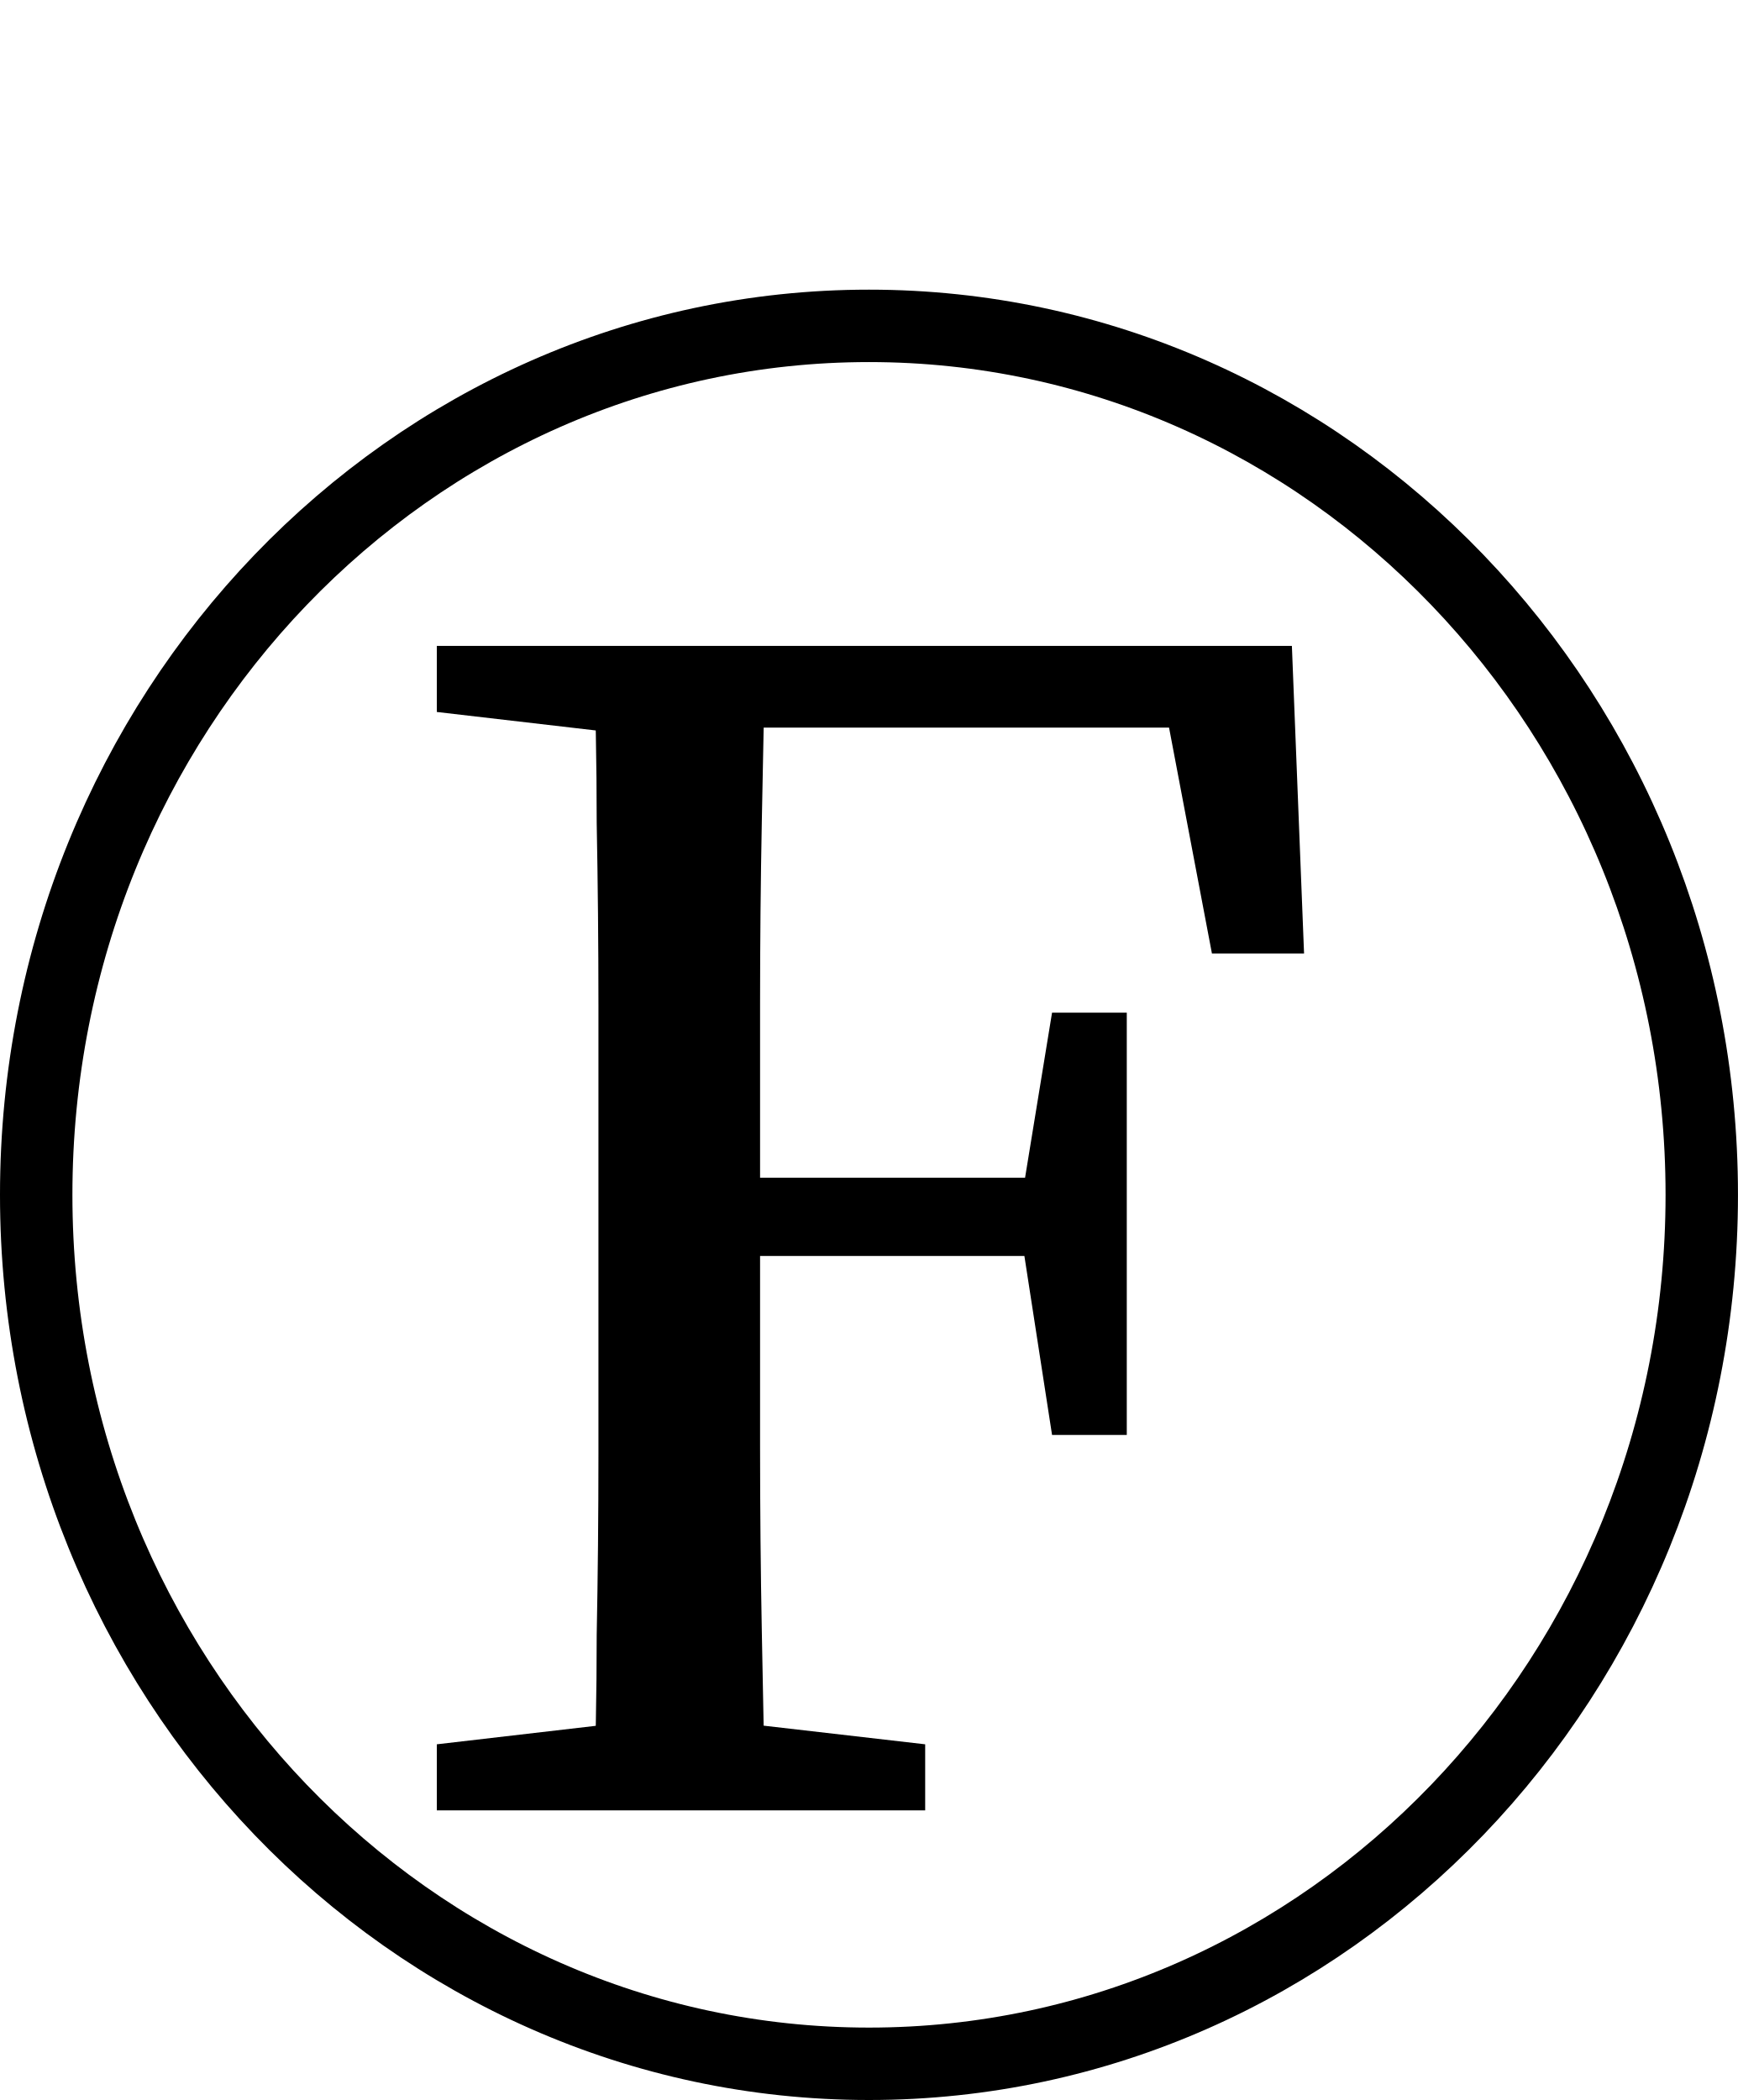
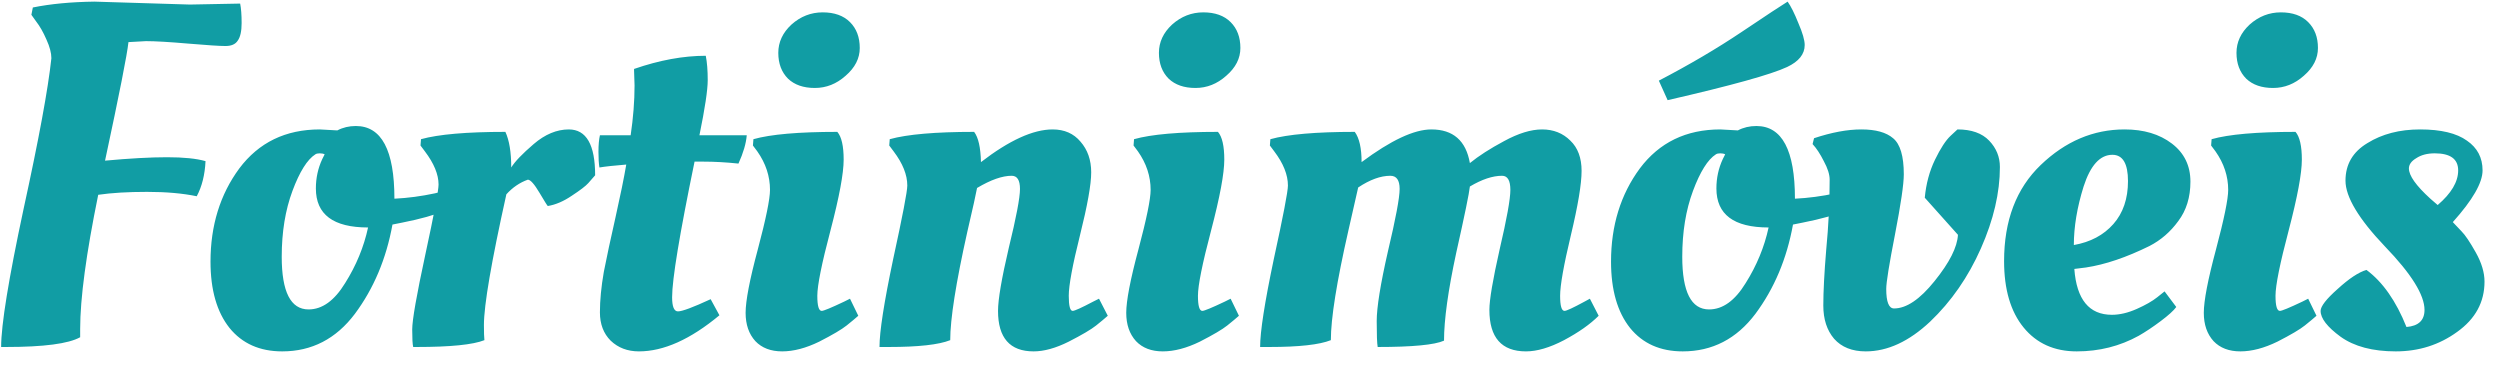
- <svg xmlns="http://www.w3.org/2000/svg" width="24" height="29" viewBox="0 0 24 29" fill="none">
-   <path d="M6.032 25V24.088L9.128 23.728H9.656L12.776 24.088V25H6.032ZM8.192 25C8.224 24.2 8.24 23.392 8.24 22.576C8.256 21.76 8.264 20.928 8.264 20.08C8.264 19.216 8.264 18.368 8.264 17.536V16.384C8.264 15.552 8.264 14.72 8.264 13.888C8.264 13.04 8.256 12.2 8.24 11.368C8.24 10.536 8.224 9.72 8.192 8.92H10.568C10.552 9.704 10.536 10.512 10.52 11.344C10.504 12.176 10.496 13.016 10.496 13.864C10.496 14.696 10.496 15.536 10.496 16.384V17.296C10.496 18.192 10.496 19.08 10.496 19.96C10.496 20.84 10.504 21.696 10.52 22.528C10.536 23.36 10.552 24.184 10.568 25H8.192ZM9.368 17.344V16.264H14.84V17.344H9.368ZM14.528 19.816L14.12 17.176V16.48L14.528 13.984H15.56V19.816H14.528ZM6.032 9.832V8.92H9.416V10.192H9.128L6.032 9.832ZM16.736 13.168L16.016 9.376L16.856 10.048H9.368V8.92H17.84L18.008 13.168H16.736Z" fill="black" />
-   <path d="M23.5 16.5C23.5 23.147 18.332 28.5 12 28.5C5.668 28.5 0.5 23.147 0.5 16.5C0.5 9.853 5.668 4.5 12 4.5C18.332 4.5 23.5 9.853 23.5 16.5Z" stroke="black" />
+ <svg xmlns="http://www.w3.org/2000/svg" width="123" height="18" viewBox="0 0 123 18" fill="none">
+   <path d="M4.64 0.08L9.344 0.224L11.816 0.176C11.864 0.416 11.888 0.736 11.888 1.136C11.888 1.536 11.824 1.824 11.696 2C11.584 2.176 11.384 2.264 11.096 2.264C10.808 2.264 10.192 2.224 9.248 2.144C8.32 2.064 7.632 2.024 7.184 2.024L6.32 2.072C6.256 2.68 5.872 4.624 5.168 7.904C6.384 7.792 7.4 7.736 8.216 7.736C9.032 7.736 9.664 7.8 10.112 7.928C10.08 8.6 9.936 9.176 9.68 9.656C8.992 9.512 8.176 9.44 7.232 9.44C6.288 9.44 5.488 9.488 4.832 9.584C4.24 12.48 3.944 14.68 3.944 16.184V16.592C3.368 16.912 2.152 17.072 0.296 17.072H0.056C0.056 15.984 0.424 13.72 1.16 10.28C1.912 6.84 2.368 4.368 2.528 2.864C2.528 2.608 2.448 2.304 2.288 1.952C2.128 1.584 1.96 1.288 1.784 1.064L1.544 0.728L1.616 0.368C2.48 0.192 3.488 0.096 4.64 0.08ZM13.885 17.288C12.781 17.288 11.917 16.904 11.293 16.136C10.669 15.352 10.357 14.264 10.357 12.872C10.357 11.096 10.829 9.568 11.773 8.288C12.733 7.008 14.053 6.368 15.733 6.368L16.597 6.416C16.869 6.272 17.173 6.2 17.509 6.2C18.773 6.2 19.405 7.392 19.405 9.776C20.061 9.744 20.725 9.656 21.397 9.512L21.781 9.416L21.925 10.352C21.397 10.576 20.685 10.776 19.789 10.952L19.309 11.048C19.005 12.728 18.389 14.192 17.461 15.44C16.533 16.672 15.341 17.288 13.885 17.288ZM15.181 15.224C15.853 15.224 16.453 14.792 16.981 13.928C17.525 13.064 17.901 12.152 18.109 11.192C16.397 11.192 15.541 10.552 15.541 9.272C15.541 8.76 15.645 8.28 15.853 7.832L15.973 7.592C15.909 7.56 15.829 7.544 15.733 7.544C15.637 7.544 15.565 7.56 15.517 7.592C15.117 7.848 14.741 8.448 14.389 9.392C14.037 10.336 13.861 11.416 13.861 12.632C13.861 14.36 14.301 15.224 15.181 15.224ZM20.497 17.072H20.329C20.297 16.944 20.281 16.656 20.281 16.208C20.281 15.744 20.497 14.512 20.929 12.512C21.361 10.512 21.577 9.368 21.577 9.08C21.577 8.584 21.353 8.04 20.905 7.448L20.689 7.16L20.713 6.848C21.577 6.608 22.961 6.488 24.865 6.488C25.057 6.904 25.153 7.488 25.153 8.24C25.329 7.952 25.697 7.568 26.257 7.088C26.817 6.608 27.393 6.368 27.985 6.368C28.849 6.368 29.281 7.12 29.281 8.624C29.201 8.72 29.089 8.848 28.945 9.008C28.817 9.152 28.545 9.36 28.129 9.632C27.729 9.904 27.337 10.072 26.953 10.136C26.937 10.136 26.801 9.92 26.545 9.488C26.289 9.056 26.097 8.84 25.969 8.84C25.569 8.984 25.217 9.224 24.913 9.56C24.177 12.872 23.809 15.016 23.809 15.992C23.809 16.344 23.817 16.592 23.833 16.736C23.273 16.96 22.161 17.072 20.497 17.072ZM36.74 6.656C36.708 7.056 36.572 7.52 36.332 8.048C35.724 7.984 35.148 7.952 34.604 7.952H34.172C33.436 11.52 33.068 13.744 33.068 14.624C33.068 15.088 33.164 15.32 33.356 15.32C33.564 15.32 34.1 15.12 34.964 14.72L35.396 15.512C33.972 16.696 32.652 17.288 31.436 17.288C30.876 17.288 30.412 17.112 30.044 16.76C29.692 16.408 29.516 15.944 29.516 15.368C29.516 14.776 29.58 14.112 29.708 13.376C29.852 12.64 30.044 11.744 30.284 10.688C30.524 9.616 30.7 8.752 30.812 8.096C30.22 8.144 29.78 8.192 29.492 8.24C29.46 8.048 29.444 7.792 29.444 7.472C29.444 7.136 29.468 6.864 29.516 6.656H31.028C31.156 5.792 31.22 4.976 31.22 4.208L31.196 3.464V3.392C32.444 2.96 33.62 2.744 34.724 2.744C34.788 3.064 34.82 3.464 34.82 3.944C34.82 4.424 34.684 5.328 34.412 6.656H36.74ZM41.508 7.856C41.508 8.528 41.292 9.688 40.86 11.336C40.428 12.968 40.212 14.04 40.212 14.552C40.212 15.048 40.284 15.296 40.428 15.296C40.524 15.296 40.892 15.144 41.532 14.84L41.82 14.696L42.228 15.536C42.084 15.664 41.892 15.824 41.652 16.016C41.412 16.208 40.964 16.472 40.308 16.808C39.652 17.128 39.044 17.288 38.484 17.288C37.924 17.288 37.484 17.12 37.164 16.784C36.844 16.432 36.684 15.968 36.684 15.392C36.684 14.8 36.884 13.76 37.284 12.272C37.684 10.768 37.884 9.792 37.884 9.344C37.884 8.672 37.676 8.04 37.26 7.448L37.044 7.16L37.068 6.848C37.916 6.608 39.292 6.488 41.196 6.488C41.404 6.728 41.508 7.184 41.508 7.856ZM38.772 3.872C38.452 3.552 38.292 3.128 38.292 2.6C38.292 2.072 38.508 1.608 38.94 1.208C39.388 0.808 39.9 0.608 40.476 0.608C41.052 0.608 41.5 0.768 41.82 1.088C42.14 1.408 42.3 1.832 42.3 2.36C42.3 2.872 42.068 3.328 41.604 3.728C41.156 4.128 40.652 4.328 40.092 4.328C39.532 4.328 39.092 4.176 38.772 3.872ZM43.727 17.072H43.271C43.271 16.32 43.495 14.88 43.943 12.752C44.407 10.624 44.639 9.416 44.639 9.128C44.639 8.6 44.415 8.04 43.967 7.448L43.751 7.16L43.775 6.848C44.639 6.608 46.023 6.488 47.927 6.488C48.135 6.76 48.247 7.256 48.263 7.976C49.655 6.904 50.831 6.368 51.791 6.368C52.367 6.368 52.823 6.568 53.159 6.968C53.511 7.368 53.687 7.872 53.687 8.48C53.687 9.072 53.503 10.104 53.135 11.576C52.767 13.048 52.583 14.04 52.583 14.552C52.583 15.048 52.647 15.296 52.775 15.296C52.871 15.296 53.207 15.144 53.783 14.84L54.071 14.696L54.503 15.536C54.359 15.664 54.167 15.824 53.927 16.016C53.687 16.208 53.239 16.472 52.583 16.808C51.943 17.128 51.367 17.288 50.855 17.288C49.687 17.288 49.103 16.624 49.103 15.296C49.103 14.736 49.279 13.704 49.631 12.2C49.999 10.696 50.183 9.728 50.183 9.296C50.183 8.864 50.047 8.648 49.775 8.648C49.311 8.648 48.743 8.848 48.071 9.248C48.023 9.52 47.863 10.24 47.591 11.408C47.031 13.92 46.751 15.696 46.751 16.736C46.191 16.96 45.183 17.072 43.727 17.072ZM60.235 7.856C60.235 8.528 60.019 9.688 59.587 11.336C59.155 12.968 58.939 14.04 58.939 14.552C58.939 15.048 59.011 15.296 59.155 15.296C59.251 15.296 59.619 15.144 60.259 14.84L60.547 14.696L60.955 15.536C60.811 15.664 60.619 15.824 60.379 16.016C60.139 16.208 59.691 16.472 59.035 16.808C58.379 17.128 57.771 17.288 57.211 17.288C56.651 17.288 56.211 17.12 55.891 16.784C55.571 16.432 55.411 15.968 55.411 15.392C55.411 14.8 55.611 13.76 56.011 12.272C56.411 10.768 56.611 9.792 56.611 9.344C56.611 8.672 56.403 8.04 55.987 7.448L55.771 7.16L55.795 6.848C56.643 6.608 58.019 6.488 59.923 6.488C60.131 6.728 60.235 7.184 60.235 7.856ZM57.499 3.872C57.179 3.552 57.019 3.128 57.019 2.6C57.019 2.072 57.235 1.608 57.667 1.208C58.115 0.808 58.627 0.608 59.203 0.608C59.779 0.608 60.227 0.768 60.547 1.088C60.867 1.408 61.027 1.832 61.027 2.36C61.027 2.872 60.795 3.328 60.331 3.728C59.883 4.128 59.379 4.328 58.819 4.328C58.259 4.328 57.819 4.176 57.499 3.872ZM62.454 17.072H61.998C61.998 16.32 62.222 14.88 62.67 12.752C63.134 10.624 63.366 9.416 63.366 9.128C63.366 8.6 63.142 8.04 62.694 7.448L62.478 7.16L62.502 6.848C63.366 6.608 64.75 6.488 66.654 6.488C66.878 6.792 66.99 7.288 66.99 7.976C68.43 6.904 69.574 6.368 70.422 6.368C71.494 6.368 72.126 6.92 72.318 8.024C72.75 7.672 73.31 7.312 73.998 6.944C74.702 6.56 75.326 6.368 75.87 6.368C76.43 6.368 76.894 6.552 77.262 6.92C77.63 7.272 77.814 7.768 77.814 8.408C77.814 9.048 77.638 10.104 77.286 11.576C76.934 13.048 76.758 14.04 76.758 14.552C76.758 15.048 76.83 15.296 76.974 15.296C77.07 15.296 77.398 15.144 77.958 14.84L78.222 14.696L78.654 15.536C78.238 15.952 77.67 16.352 76.95 16.736C76.246 17.104 75.622 17.288 75.078 17.288C73.878 17.288 73.278 16.608 73.278 15.248C73.278 14.752 73.446 13.76 73.782 12.272C74.134 10.768 74.31 9.792 74.31 9.344C74.31 8.88 74.174 8.648 73.902 8.648C73.438 8.648 72.91 8.824 72.318 9.176C72.286 9.496 72.062 10.584 71.646 12.44C71.246 14.296 71.046 15.736 71.046 16.76C70.582 16.968 69.494 17.072 67.782 17.072C67.75 16.896 67.734 16.472 67.734 15.8C67.734 15.128 67.918 13.984 68.286 12.368C68.67 10.752 68.862 9.728 68.862 9.296C68.862 8.864 68.71 8.648 68.406 8.648C67.926 8.648 67.398 8.84 66.822 9.224C66.79 9.368 66.63 10.072 66.342 11.336C65.766 13.864 65.478 15.664 65.478 16.736C64.918 16.96 63.91 17.072 62.454 17.072ZM82.791 17.288C81.687 17.288 80.823 16.904 80.199 16.136C79.575 15.352 79.263 14.264 79.263 12.872C79.263 11.096 79.735 9.568 80.679 8.288C81.639 7.008 82.959 6.368 84.639 6.368L85.503 6.416C85.775 6.272 86.079 6.2 86.415 6.2C87.679 6.2 88.311 7.392 88.311 9.776C88.967 9.744 89.631 9.656 90.303 9.512L90.687 9.416L90.831 10.352C90.303 10.576 89.591 10.776 88.695 10.952L88.215 11.048C87.911 12.728 87.295 14.192 86.367 15.44C85.439 16.672 84.247 17.288 82.791 17.288ZM84.087 15.224C84.759 15.224 85.359 14.792 85.887 13.928C86.431 13.064 86.807 12.152 87.015 11.192C85.303 11.192 84.447 10.552 84.447 9.272C84.447 8.76 84.551 8.28 84.759 7.832L84.879 7.592C84.815 7.56 84.735 7.544 84.639 7.544C84.543 7.544 84.471 7.56 84.423 7.592C84.023 7.848 83.647 8.448 83.295 9.392C82.943 10.336 82.767 11.416 82.767 12.632C82.767 14.36 83.207 15.224 84.087 15.224ZM88.791 2.216C88.791 2.664 88.503 3.024 87.927 3.296C87.143 3.664 85.183 4.208 82.047 4.928L81.615 3.968C83.119 3.184 84.479 2.384 85.695 1.568C86.911 0.752 87.663 0.256 87.951 0.08C88.111 0.304 88.287 0.656 88.479 1.136C88.687 1.616 88.791 1.976 88.791 2.216ZM91.579 6.368C92.283 6.368 92.803 6.512 93.139 6.8C93.491 7.088 93.667 7.68 93.667 8.576C93.667 9.056 93.523 10.04 93.235 11.528C92.947 13 92.803 13.896 92.803 14.216C92.803 14.856 92.931 15.176 93.187 15.176C93.795 15.176 94.459 14.728 95.179 13.832C95.915 12.92 96.299 12.16 96.331 11.552L94.699 9.728C94.763 9.04 94.931 8.416 95.203 7.856C95.475 7.296 95.731 6.904 95.971 6.68L96.307 6.368C96.995 6.368 97.515 6.552 97.867 6.92C98.219 7.288 98.395 7.72 98.395 8.216C98.395 9.48 98.083 10.816 97.459 12.224C96.835 13.632 96.003 14.832 94.963 15.824C93.923 16.8 92.867 17.288 91.795 17.288C91.123 17.288 90.603 17.08 90.235 16.664C89.883 16.248 89.707 15.704 89.707 15.032C89.707 14.344 89.755 13.424 89.851 12.272C89.963 11.12 90.019 9.976 90.019 8.84C90.019 8.584 89.923 8.28 89.731 7.928C89.555 7.576 89.371 7.296 89.179 7.088L89.251 6.8C90.115 6.512 90.891 6.368 91.579 6.368ZM98.601 12.848C98.601 10.848 99.201 9.272 100.401 8.12C101.617 6.952 102.993 6.368 104.529 6.368C105.473 6.368 106.249 6.6 106.857 7.064C107.465 7.528 107.769 8.152 107.769 8.936C107.769 9.704 107.569 10.352 107.169 10.88C106.785 11.408 106.313 11.816 105.753 12.104C104.617 12.664 103.577 13.016 102.633 13.16L102.057 13.232C102.169 14.736 102.785 15.488 103.905 15.488C104.289 15.488 104.697 15.392 105.129 15.2C105.561 15.008 105.897 14.816 106.137 14.624L106.497 14.336L107.073 15.104C106.945 15.28 106.689 15.512 106.305 15.8C105.921 16.088 105.561 16.328 105.225 16.52C104.297 17.032 103.281 17.288 102.177 17.288C101.073 17.288 100.201 16.896 99.561 16.112C98.921 15.328 98.601 14.24 98.601 12.848ZM102.033 12.056C102.849 11.912 103.497 11.568 103.977 11.024C104.457 10.48 104.697 9.776 104.697 8.912C104.697 8.048 104.441 7.616 103.929 7.616C103.321 7.616 102.849 8.136 102.513 9.176C102.193 10.2 102.033 11.16 102.033 12.056ZM113.251 7.856C113.251 8.528 113.035 9.688 112.603 11.336C112.171 12.968 111.955 14.04 111.955 14.552C111.955 15.048 112.027 15.296 112.171 15.296C112.267 15.296 112.635 15.144 113.275 14.84L113.562 14.696L113.971 15.536C113.827 15.664 113.635 15.824 113.395 16.016C113.155 16.208 112.707 16.472 112.051 16.808C111.395 17.128 110.787 17.288 110.227 17.288C109.667 17.288 109.227 17.12 108.907 16.784C108.587 16.432 108.427 15.968 108.427 15.392C108.427 14.8 108.627 13.76 109.027 12.272C109.427 10.768 109.627 9.792 109.627 9.344C109.627 8.672 109.419 8.04 109.003 7.448L108.787 7.16L108.811 6.848C109.659 6.608 111.035 6.488 112.939 6.488C113.147 6.728 113.251 7.184 113.251 7.856ZM110.515 3.872C110.195 3.552 110.035 3.128 110.035 2.6C110.035 2.072 110.251 1.608 110.683 1.208C111.131 0.808 111.643 0.608 112.219 0.608C112.795 0.608 113.243 0.768 113.562 1.088C113.883 1.408 114.043 1.832 114.043 2.36C114.043 2.872 113.811 3.328 113.347 3.728C112.899 4.128 112.395 4.328 111.835 4.328C111.275 4.328 110.835 4.176 110.515 3.872ZM122.238 13.856C122.238 14.864 121.79 15.688 120.894 16.328C120.014 16.968 119.006 17.288 117.87 17.288C116.734 17.288 115.83 17.048 115.158 16.568C114.502 16.088 114.174 15.664 114.174 15.296C114.174 15.072 114.454 14.712 115.014 14.216C115.574 13.704 116.046 13.392 116.43 13.28C117.23 13.872 117.886 14.808 118.398 16.088C118.99 16.04 119.286 15.76 119.286 15.248C119.286 14.512 118.638 13.472 117.342 12.128C116.046 10.768 115.398 9.688 115.398 8.888C115.398 8.088 115.758 7.472 116.478 7.04C117.198 6.592 118.062 6.368 119.07 6.368C120.094 6.368 120.862 6.552 121.374 6.92C121.886 7.272 122.142 7.76 122.142 8.384C122.142 8.992 121.654 9.84 120.678 10.928C120.79 11.04 120.934 11.192 121.11 11.384C121.286 11.56 121.518 11.904 121.806 12.416C122.094 12.928 122.238 13.408 122.238 13.856ZM119.934 10.088C120.606 9.512 120.942 8.944 120.942 8.384C120.942 7.824 120.558 7.544 119.79 7.544C119.422 7.544 119.118 7.624 118.878 7.784C118.638 7.928 118.518 8.096 118.518 8.288C118.518 8.64 118.87 9.136 119.574 9.776L119.934 10.088Z" fill="#119DA4" />
</svg>
